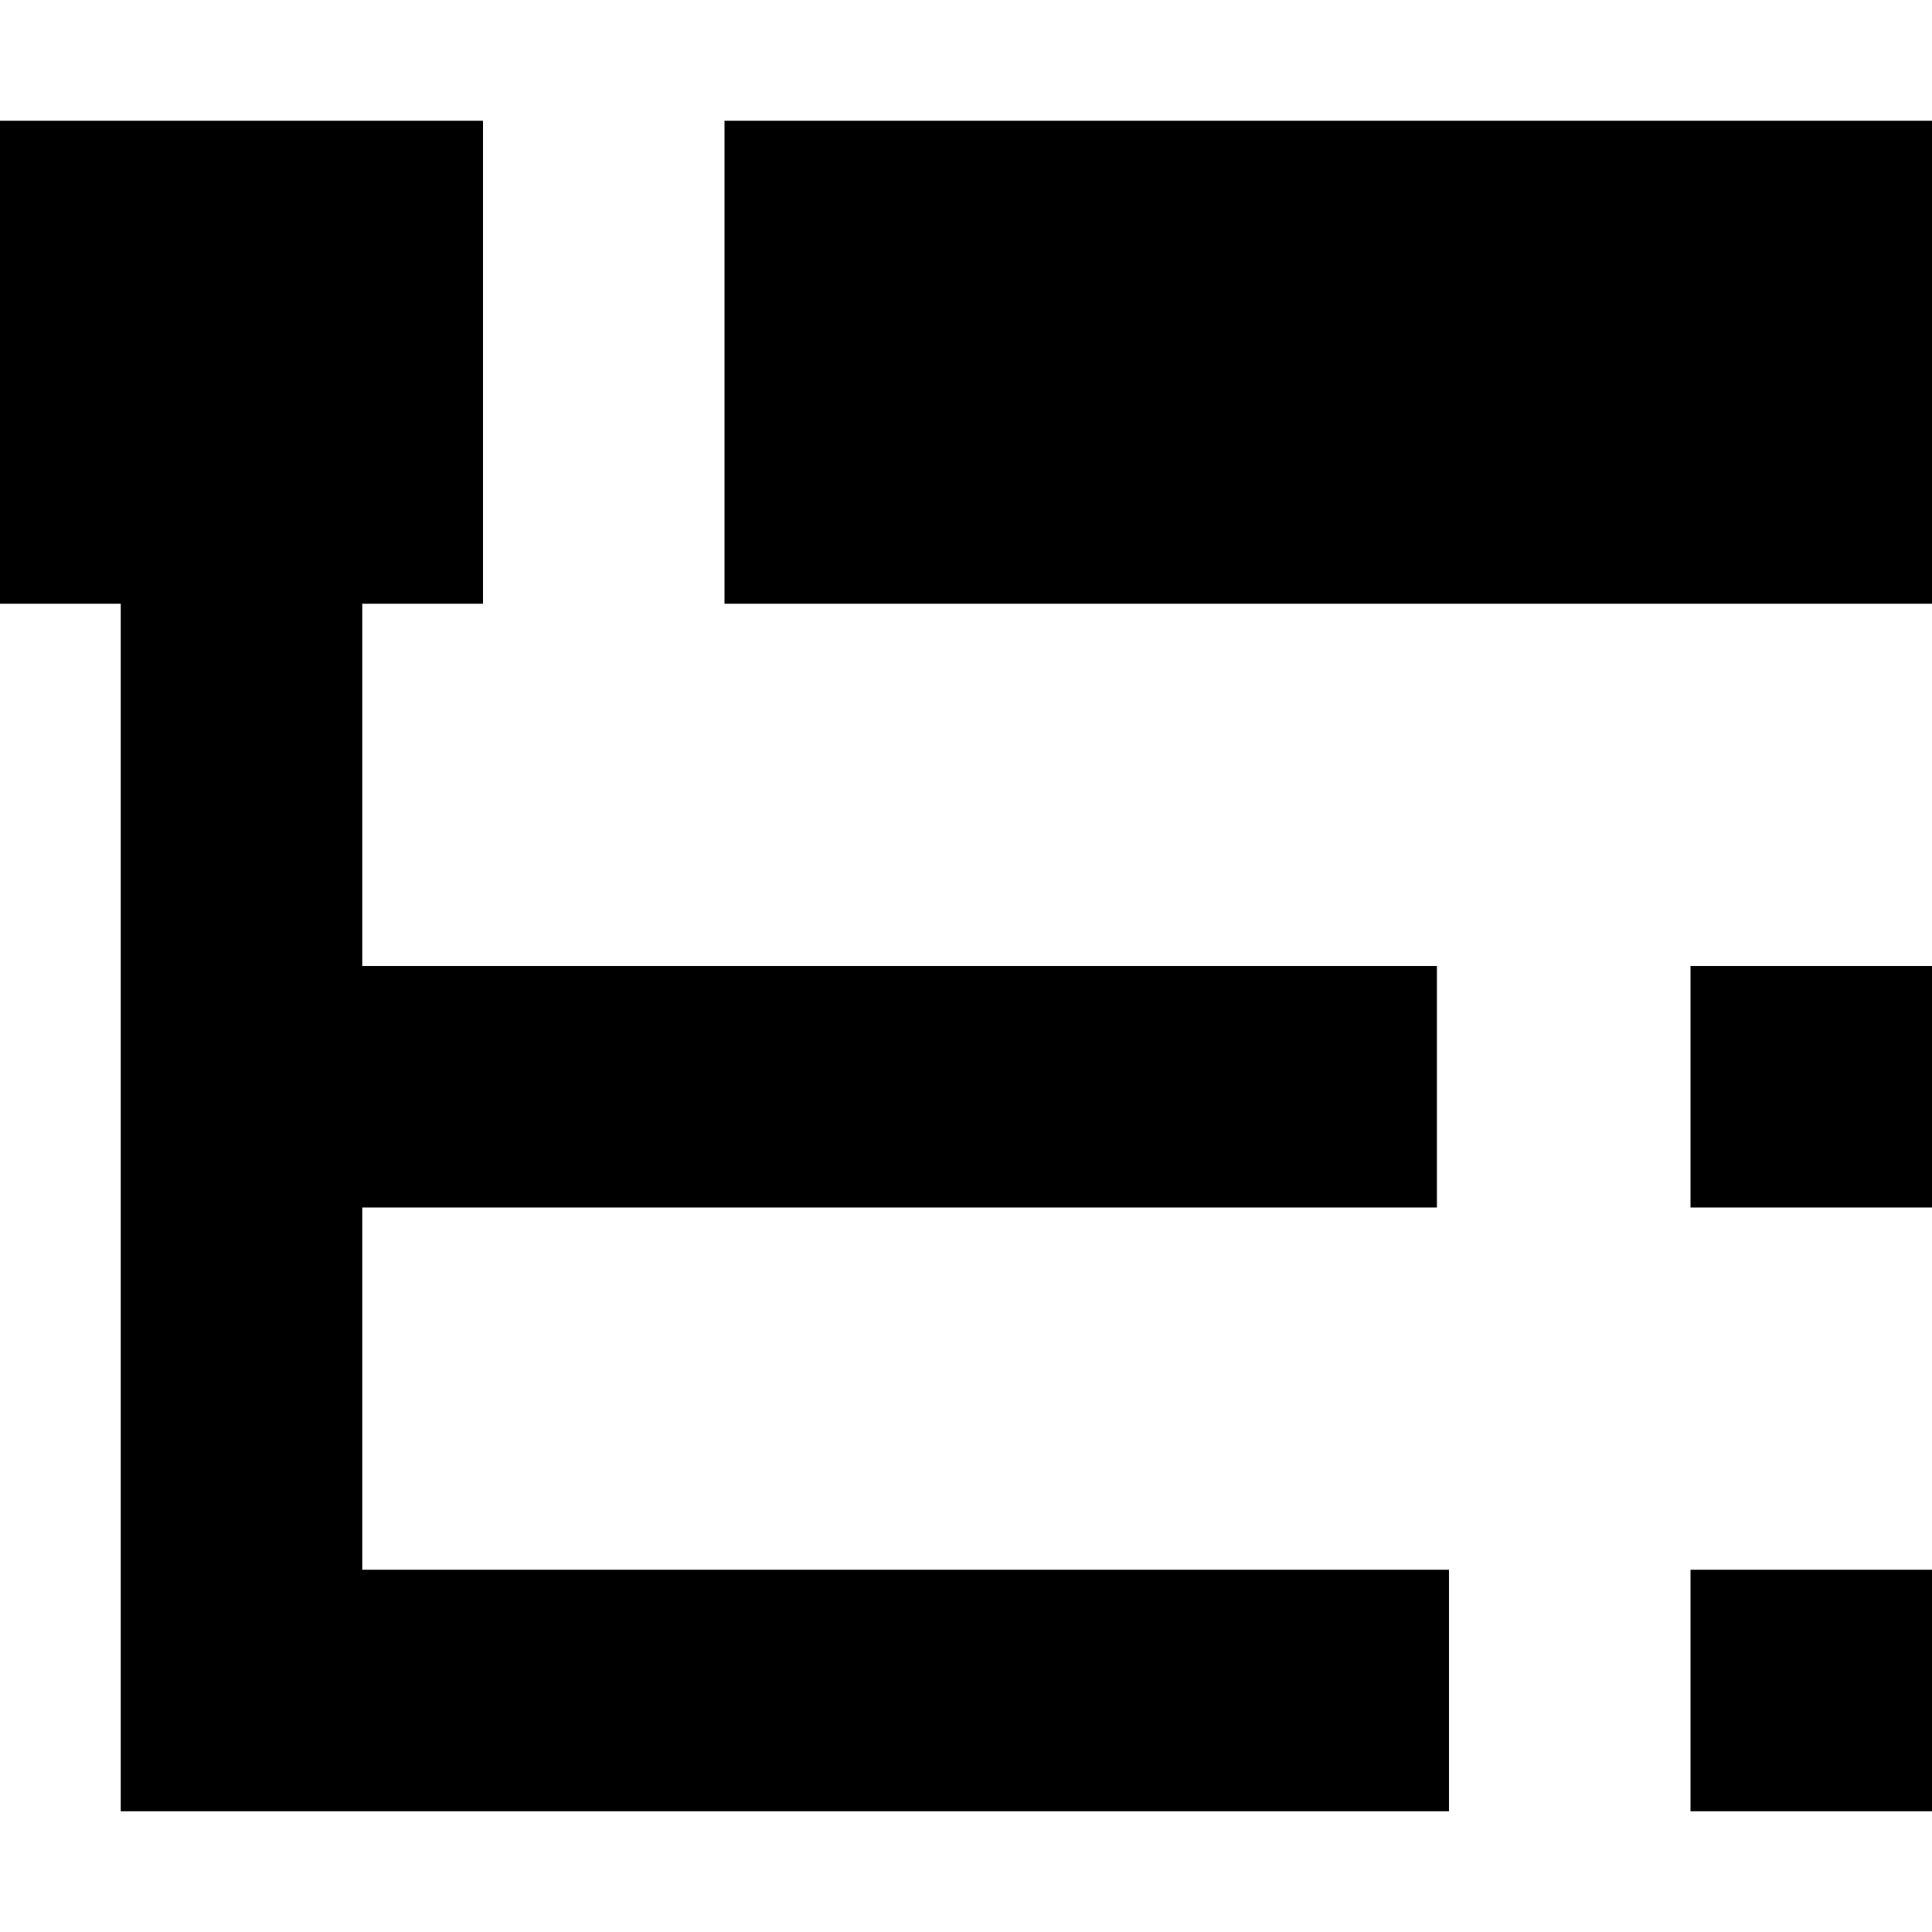
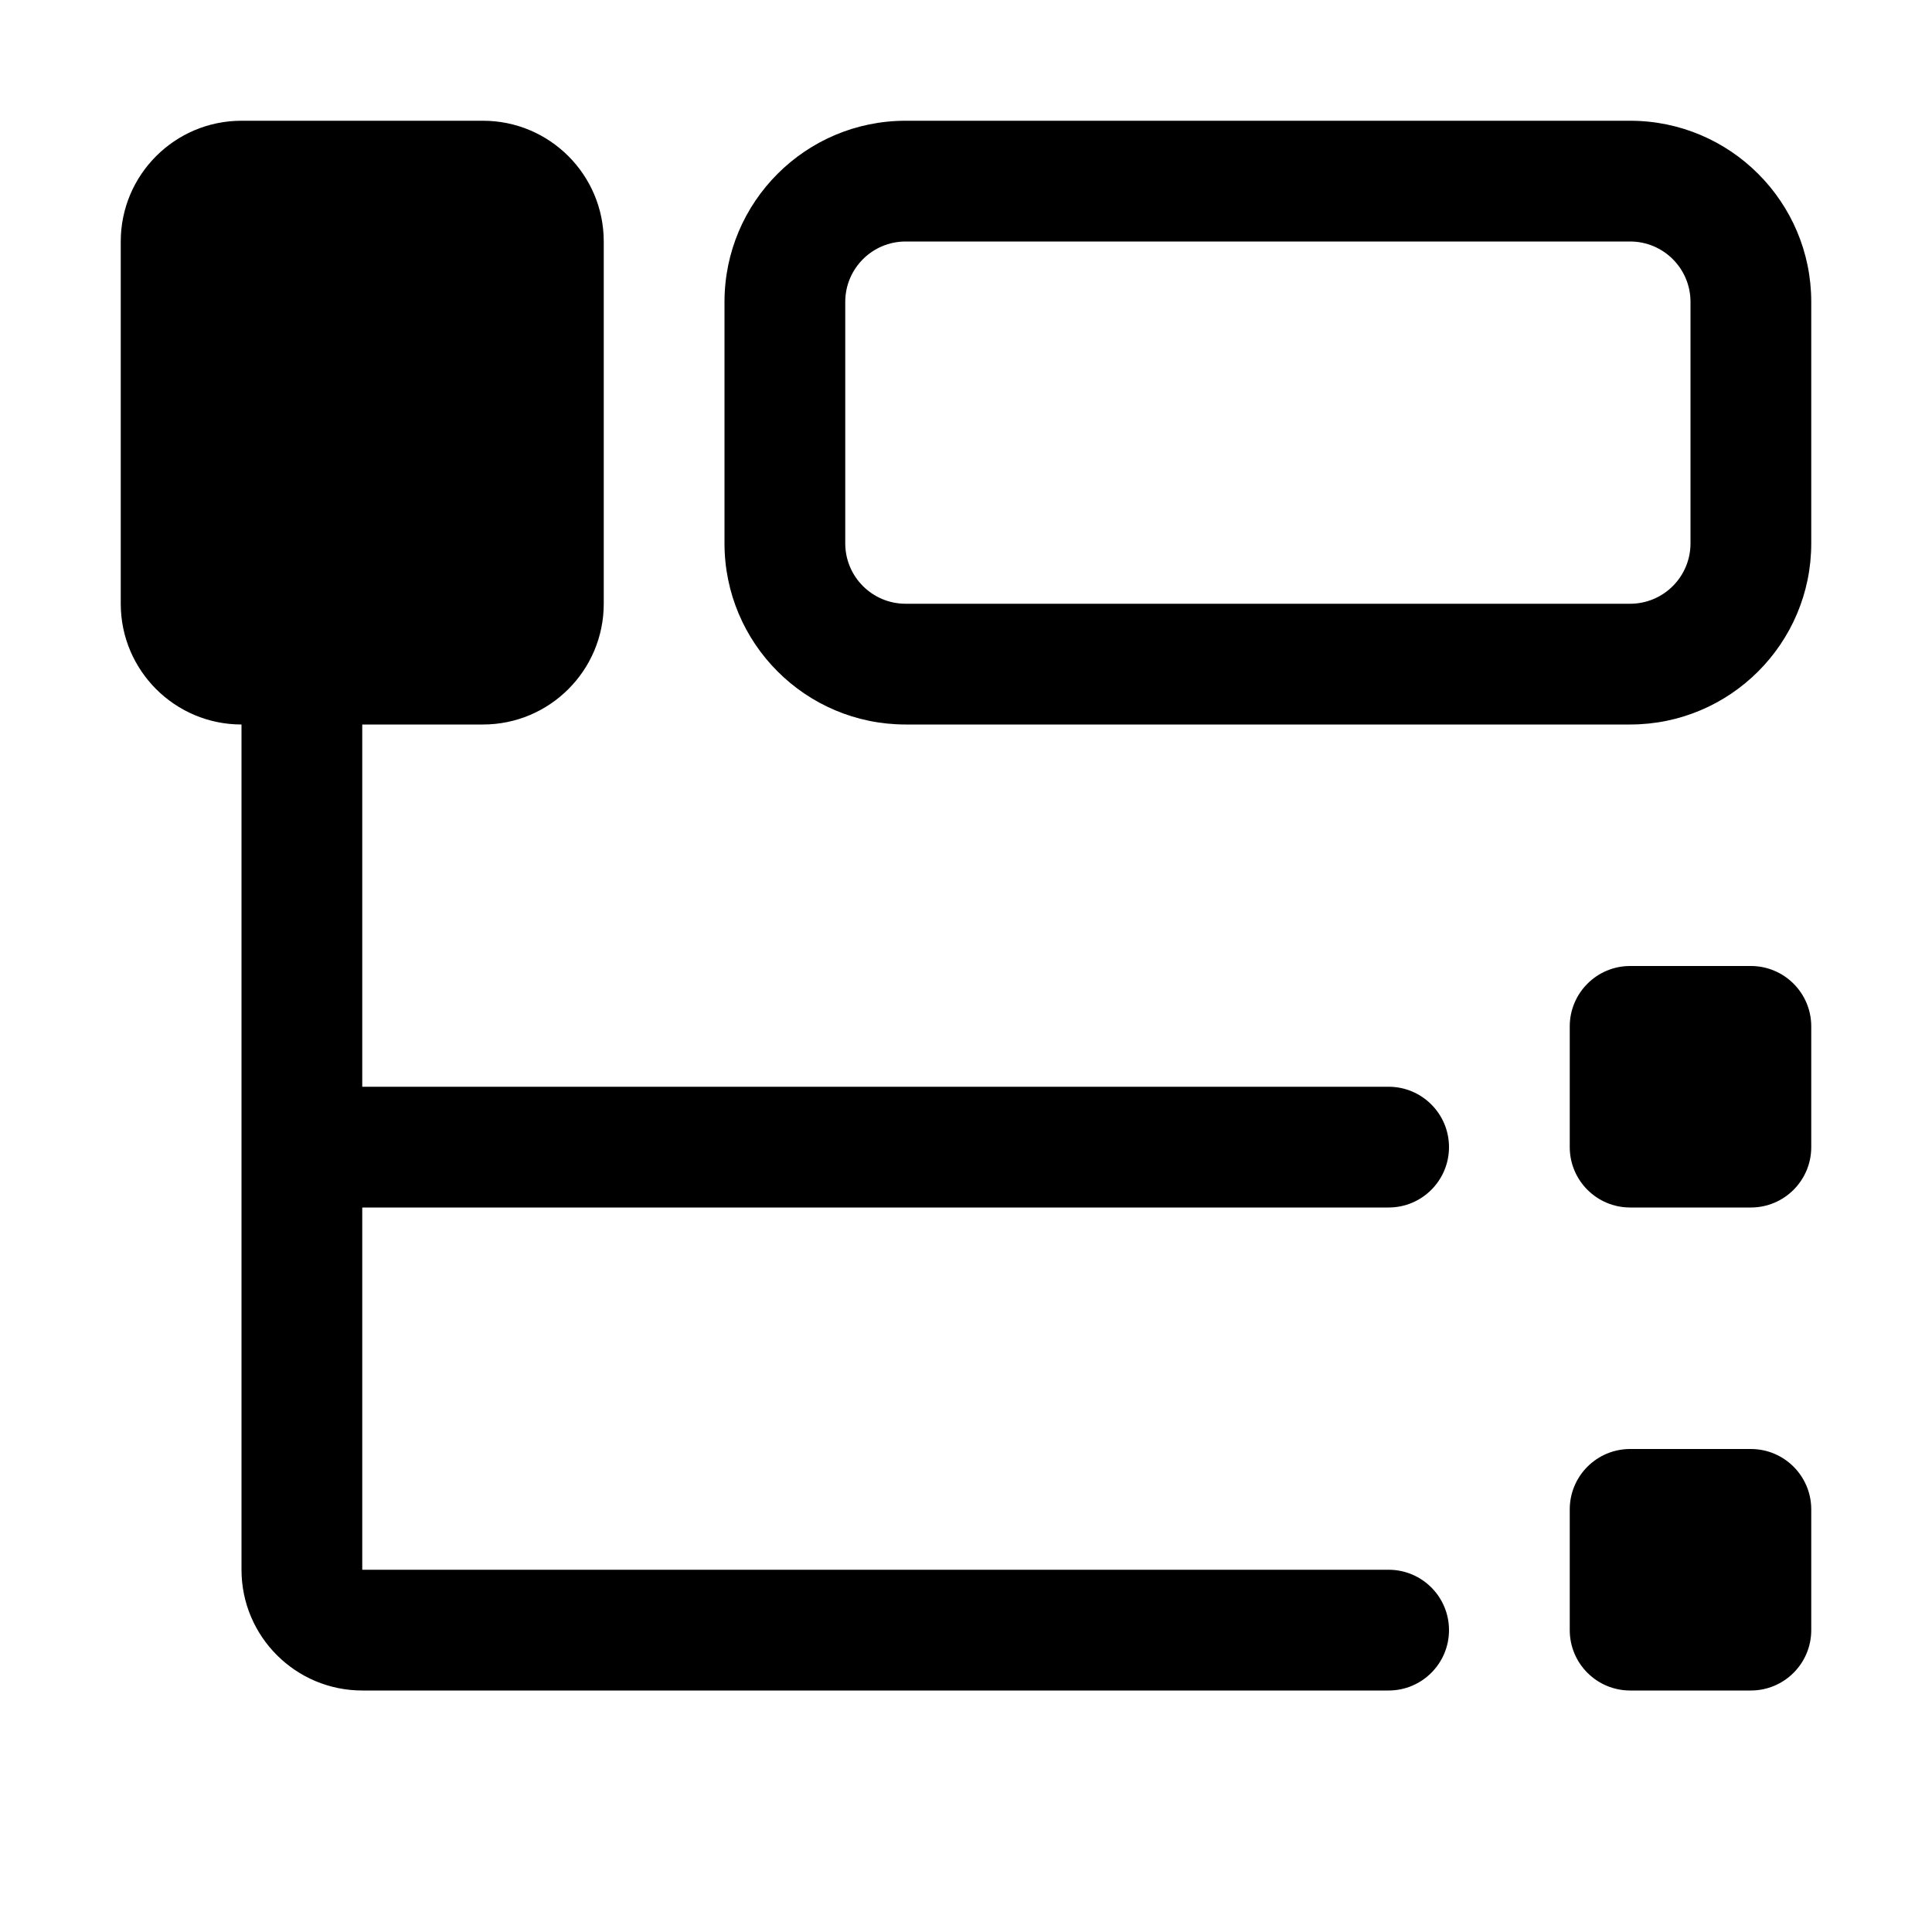
<svg xmlns="http://www.w3.org/2000/svg" width="16px" height="16px" viewBox="0 0 16 16" version="1.1">
-   <g id="组件" stroke="none" stroke-width="1" fill="none" fill-rule="evenodd">
-     <g id="icon/树状模式-normal" transform="translate(-10, -10)" fill="#000000">
-       <path d="M26,23 L26,25 L24,25 L24,23 L26,23 Z M14,11 L14,15 L13,15 L13,18 L21.9,18 L21.9,20 L13,20 L13,23 L22,23 L22,25 L11,25 L11,15 L10,15 L10,11 L14,11 Z M26,18 L26,20 L24,20 L24,18 L26,18 Z M26,11 L26,15 L16,15 L16,11 L26,11 Z" id="形状结合" />
-     </g>
+   <g id="View/tree" stroke="none" stroke-width="1" fill="none" fill-rule="evenodd">
+     <path d="M4,1 C4.552,1 5,1.448 5,2 L5,5 C5,5.552 4.552,6 4,6 L3,6 L3,9 L11.5,9 C11.776,9 12,9.224 12,9.5 C12,9.776 11.776,10 11.5,10 L3,10 L3,13 L11.5,13 C11.776,13 12,13.224 12,13.5 C12,13.776 11.776,14 11.5,14 L3,14 C2.448,14 2,13.552 2,13 L2,6 C1.448,6 1,5.552 1,5 L1,2 C1,1.448 1.448,1 2,1 L4,1 Z M14.5,12 C14.776,12 15,12.224 15,12.5 L15,13.5 C15,13.776 14.776,14 14.5,14 L13.5,14 C13.224,14 13,13.776 13,13.5 L13,12.5 C13,12.224 13.224,12 13.5,12 L14.5,12 Z M14.5,8 C14.776,8 15,8.224 15,8.5 L15,9.5 C15,9.776 14.776,10 14.5,10 L13.5,10 C13.224,10 13,9.776 13,9.5 L13,8.5 C13,8.224 13.224,8 13.5,8 L14.5,8 Z M13.5,1 C14.328,1 15,1.672 15,2.5 L15,4.5 C15,5.328 14.328,6 13.5,6 L7.5,6 C6.672,6 6,5.328 6,4.5 L6,2.5 C6,1.672 6.672,1 7.5,1 L13.5,1 Z M13.5,2 L7.5,2 C7.224,2 7,2.224 7,2.5 L7,4.5 C7,4.776 7.224,5 7.5,5 L13.5,5 C13.776,5 14,4.776 14,4.5 L14,2.5 C14,2.224 13.776,2 13.5,2 Z" id="形状结合" fill="#000000" />
  </g>
</svg>
